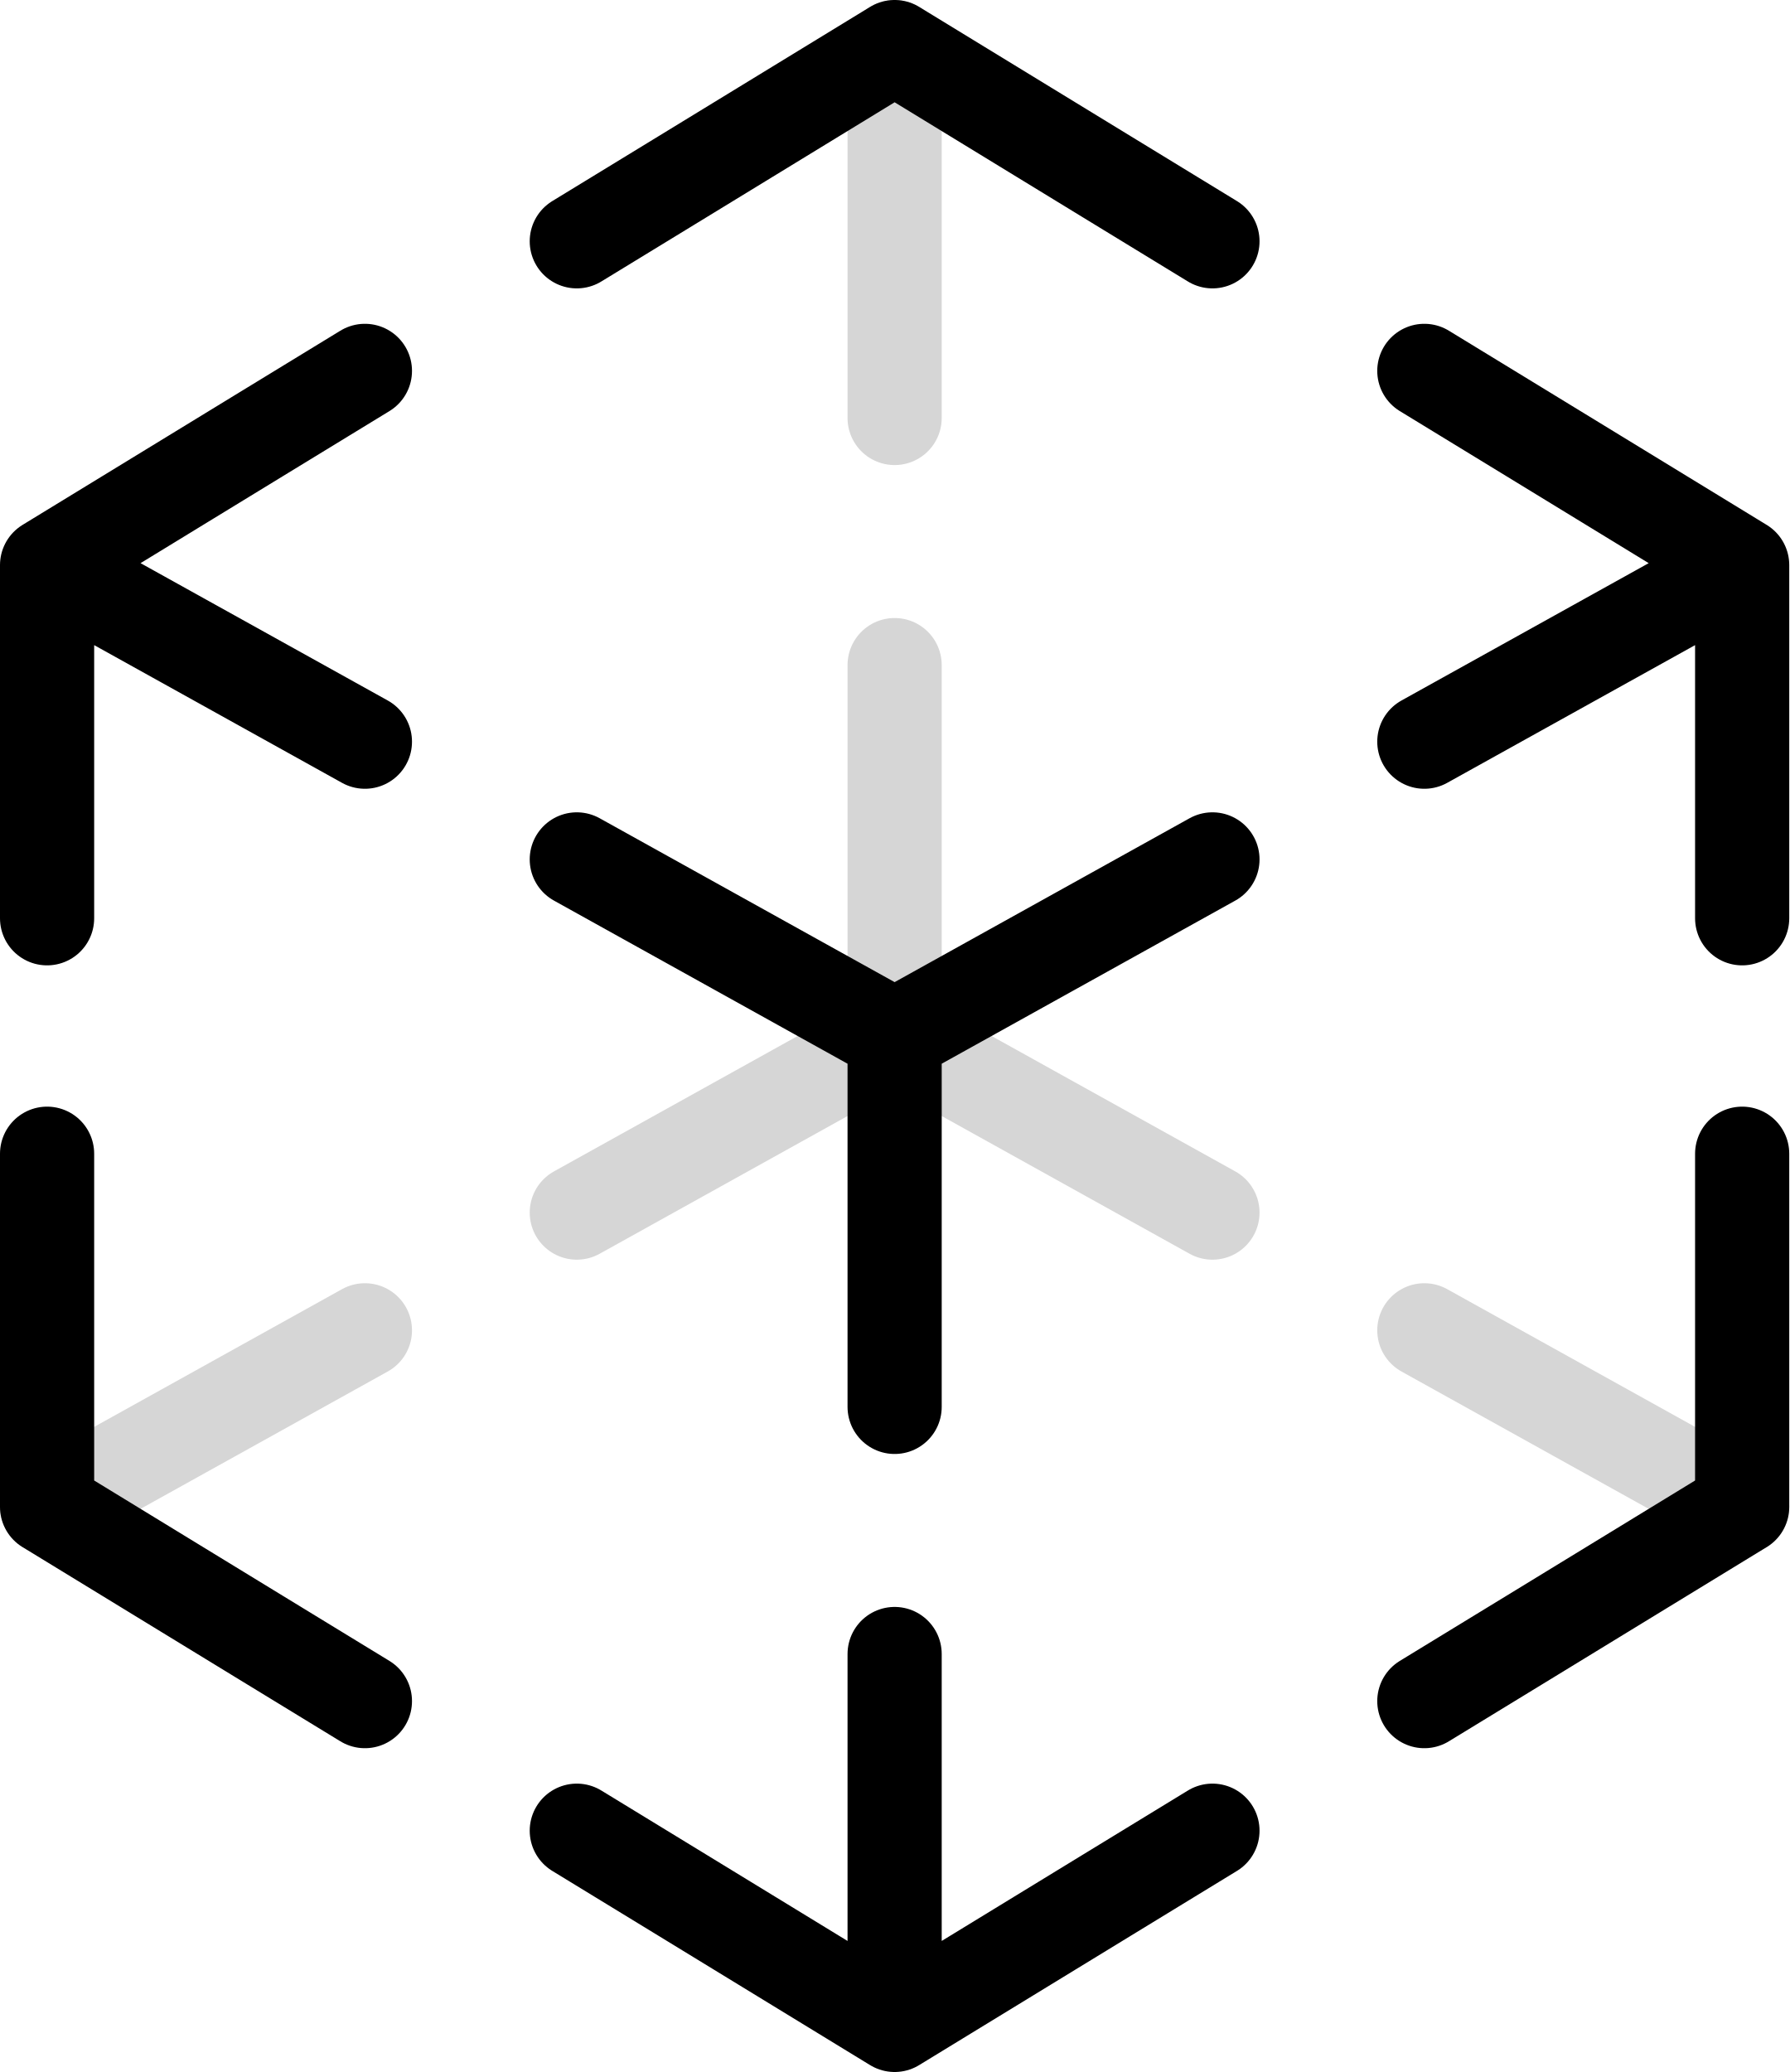
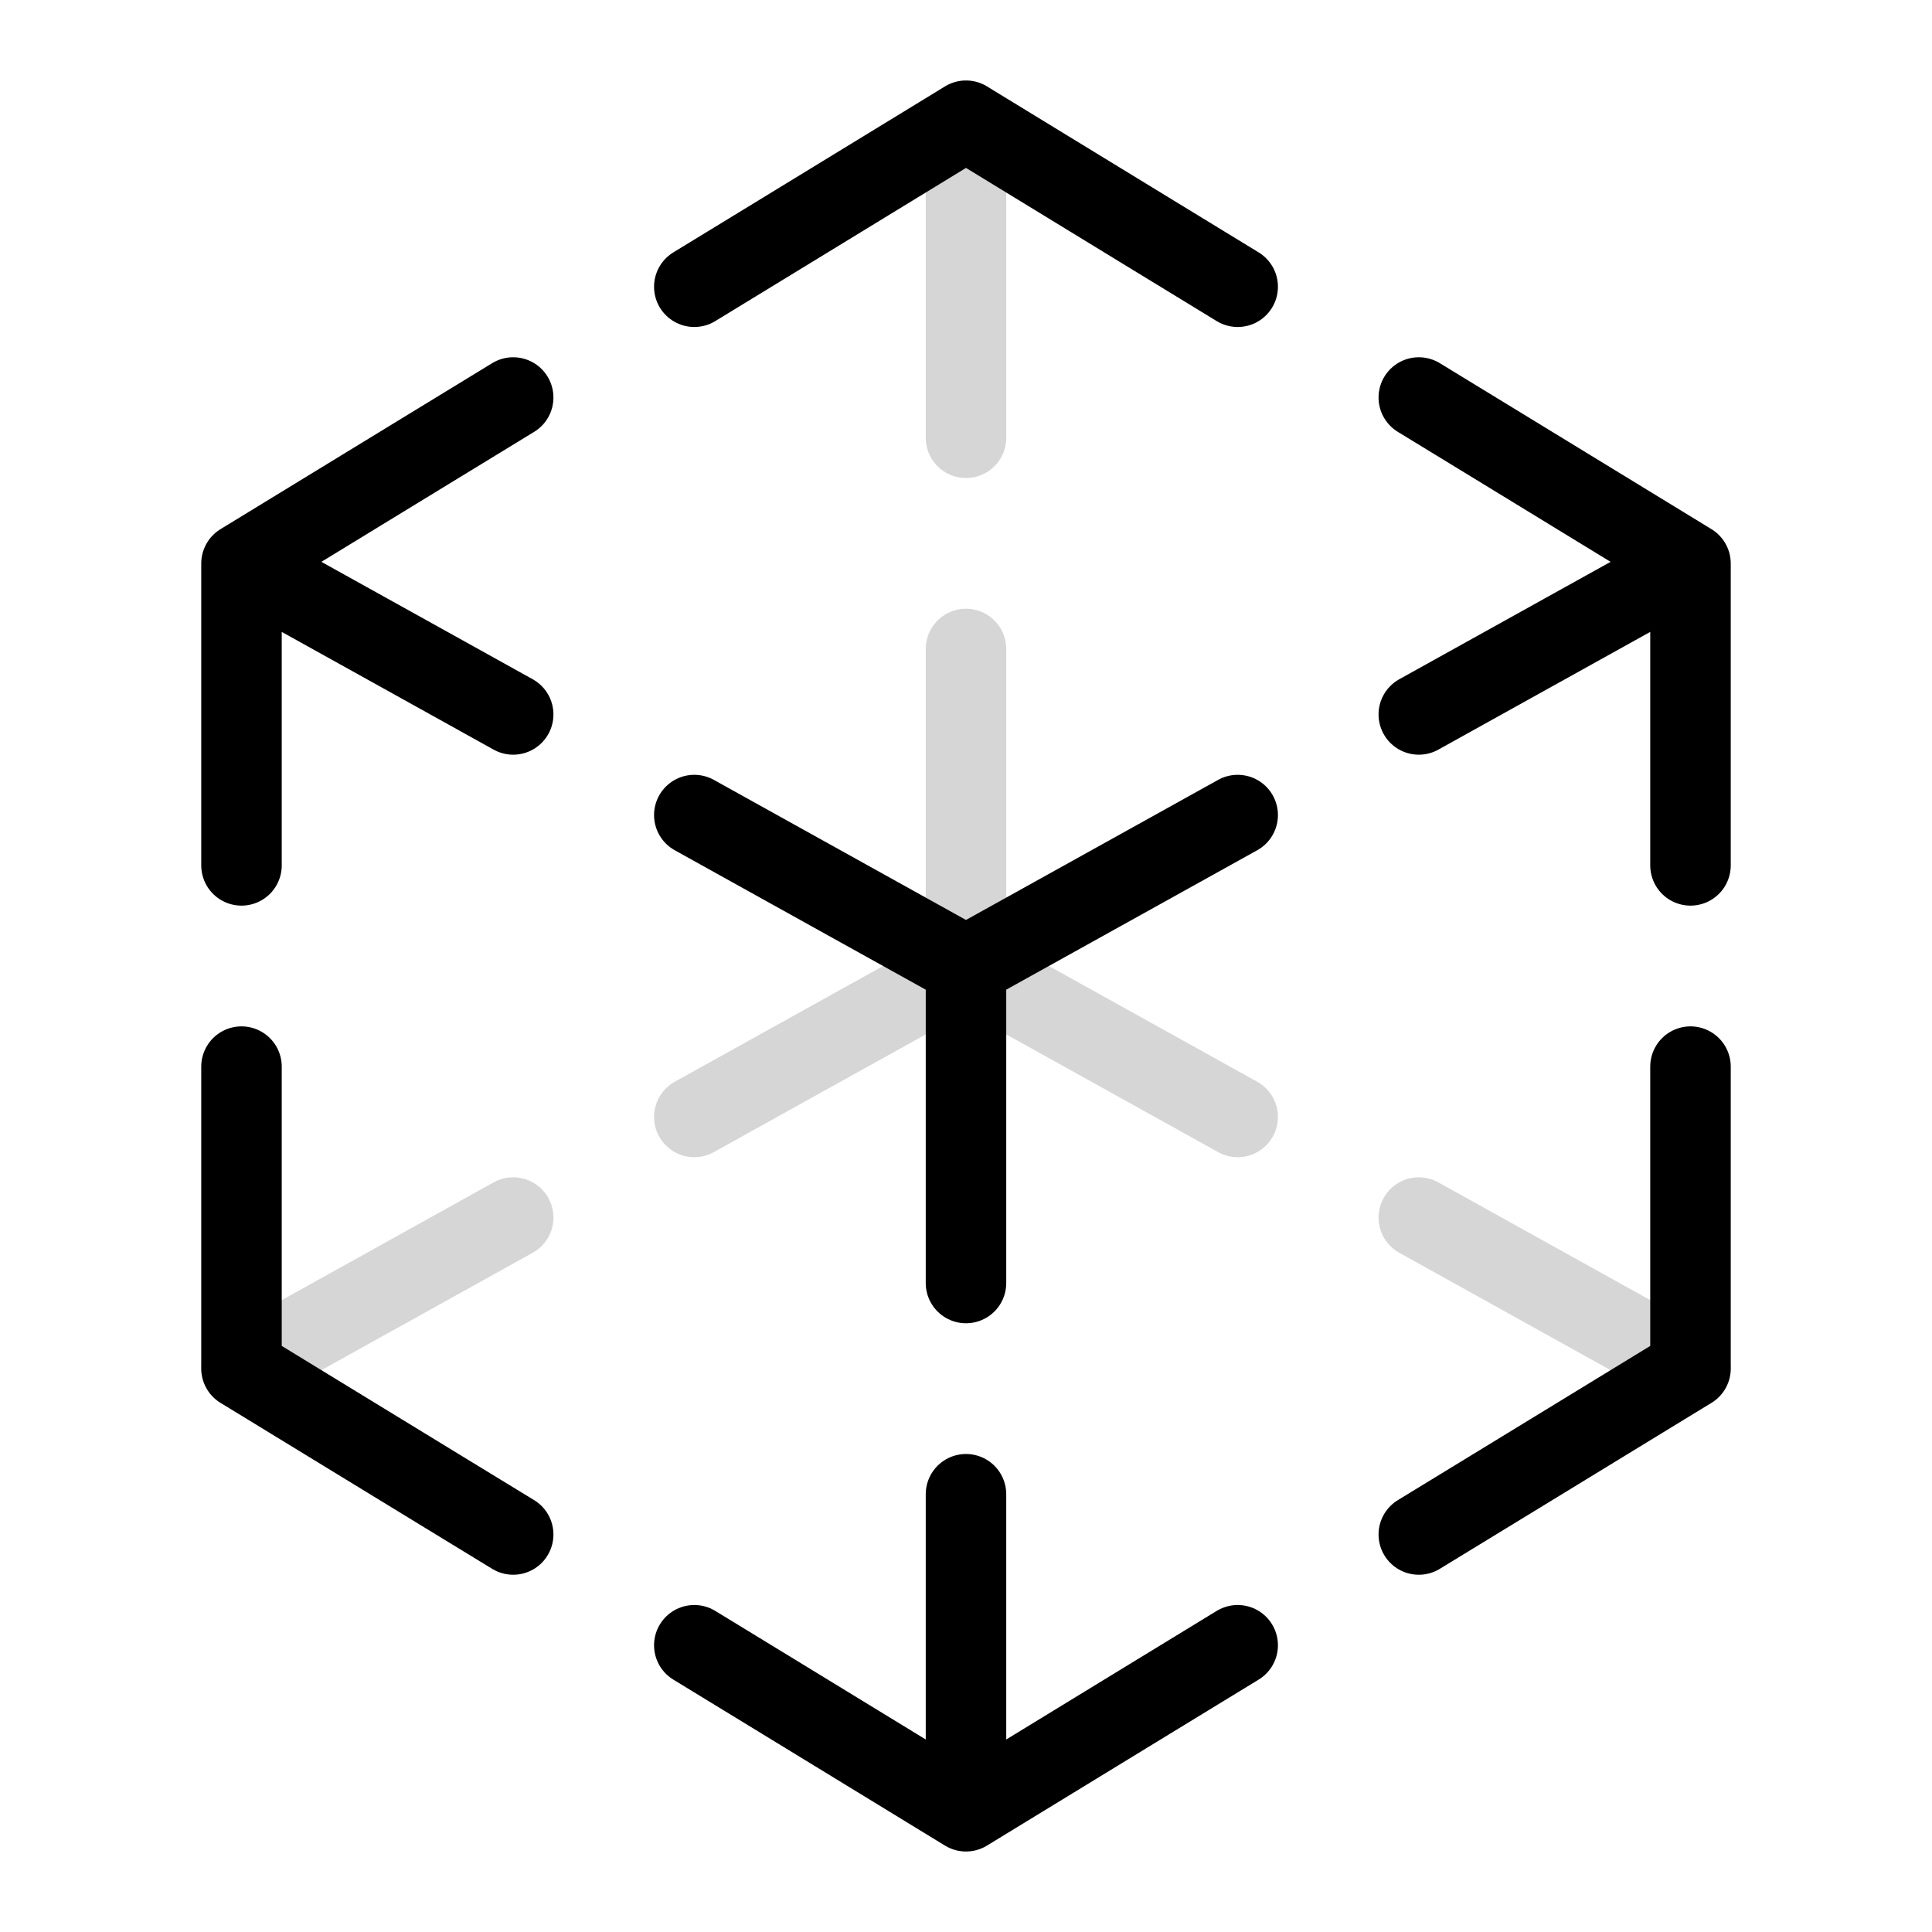
- <svg xmlns="http://www.w3.org/2000/svg" overflow="visible" style="display: block;" width="19" height="22" viewBox="0 0 19 22" fill="none">
-   <g id="Group 221">
-     <path id="Vector 2269" d="M9.5 0.5V3.125V4.438M9.5 11V8.375V7.062M9.5 11L11.75 12.25L12.875 12.875M9.5 11L7.25 12.25L6.125 12.875M0.5 16L2.75 14.75L3.875 14.125M18.5 16L16.25 14.75L15.125 14.125" stroke="#D6D6D6" stroke-linecap="round" stroke-linejoin="round" />
-     <path id="Vector 2268" d="M0.5 9.75V8.5V6L2.75 4.625L3.875 3.938M0.5 6L2.75 7.25L3.875 7.875M18.5 6L16.25 7.25L15.125 7.875M15.125 3.938L16.25 4.625L18.5 6V8.5V9.75M6.125 19.438L7.25 20.125L9.5 21.5L11.75 20.125L12.875 19.438M9.5 21.5V18.875V17.562M9.5 11L11.75 9.75L12.875 9.125M9.5 11V13.625V14.938M9.5 11L7.25 9.75L6.125 9.125M15.125 18.062L16.25 17.375L18.5 16V13.5V12.25M12.875 2.562L11.75 1.875L9.5 0.5L7.25 1.875L6.125 2.562M0.5 12.25V13.5V16L2.75 17.375L3.875 18.062" stroke="black" stroke-linecap="round" stroke-linejoin="round" />
+ <svg xmlns="http://www.w3.org/2000/svg" width="24" height="24" viewBox="0 0 24 24" fill="none">
+   <g transform="translate(2.4999 1)">
+     <g id="Group 221">
+       <path id="Vector 2269" d="M9.5 0.5V3.125V4.438M9.5 11V8.375V7.062M9.5 11L11.75 12.25L12.875 12.875M9.5 11L7.25 12.25L6.125 12.875M0.5 16L2.75 14.75L3.875 14.125M18.5 16L16.25 14.75L15.125 14.125" stroke="#D6D6D6" stroke-linecap="round" stroke-linejoin="round" stroke-width="1" vector-effect="non-scaling-stroke" />
+       <path id="Vector 2268" d="M0.5 9.75V8.5V6L2.75 4.625L3.875 3.938M0.5 6L2.75 7.25L3.875 7.875M18.5 6L16.25 7.25L15.125 7.875M15.125 3.938L16.25 4.625L18.5 6V8.5V9.75M6.125 19.438L7.25 20.125L9.5 21.5L11.75 20.125L12.875 19.438M9.5 21.5V18.875V17.562M9.5 11L11.75 9.75L12.875 9.125M9.5 11V13.625V14.938M9.5 11L7.25 9.75L6.125 9.125M15.125 18.062L16.25 17.375L18.5 16V13.5V12.25M12.875 2.562L11.75 1.875L9.5 0.5L7.25 1.875L6.125 2.562M0.5 12.25V13.5V16L2.75 17.375L3.875 18.062" stroke="black" stroke-linecap="round" stroke-linejoin="round" stroke-width="1" vector-effect="non-scaling-stroke" />
+     </g>
  </g>
</svg>
